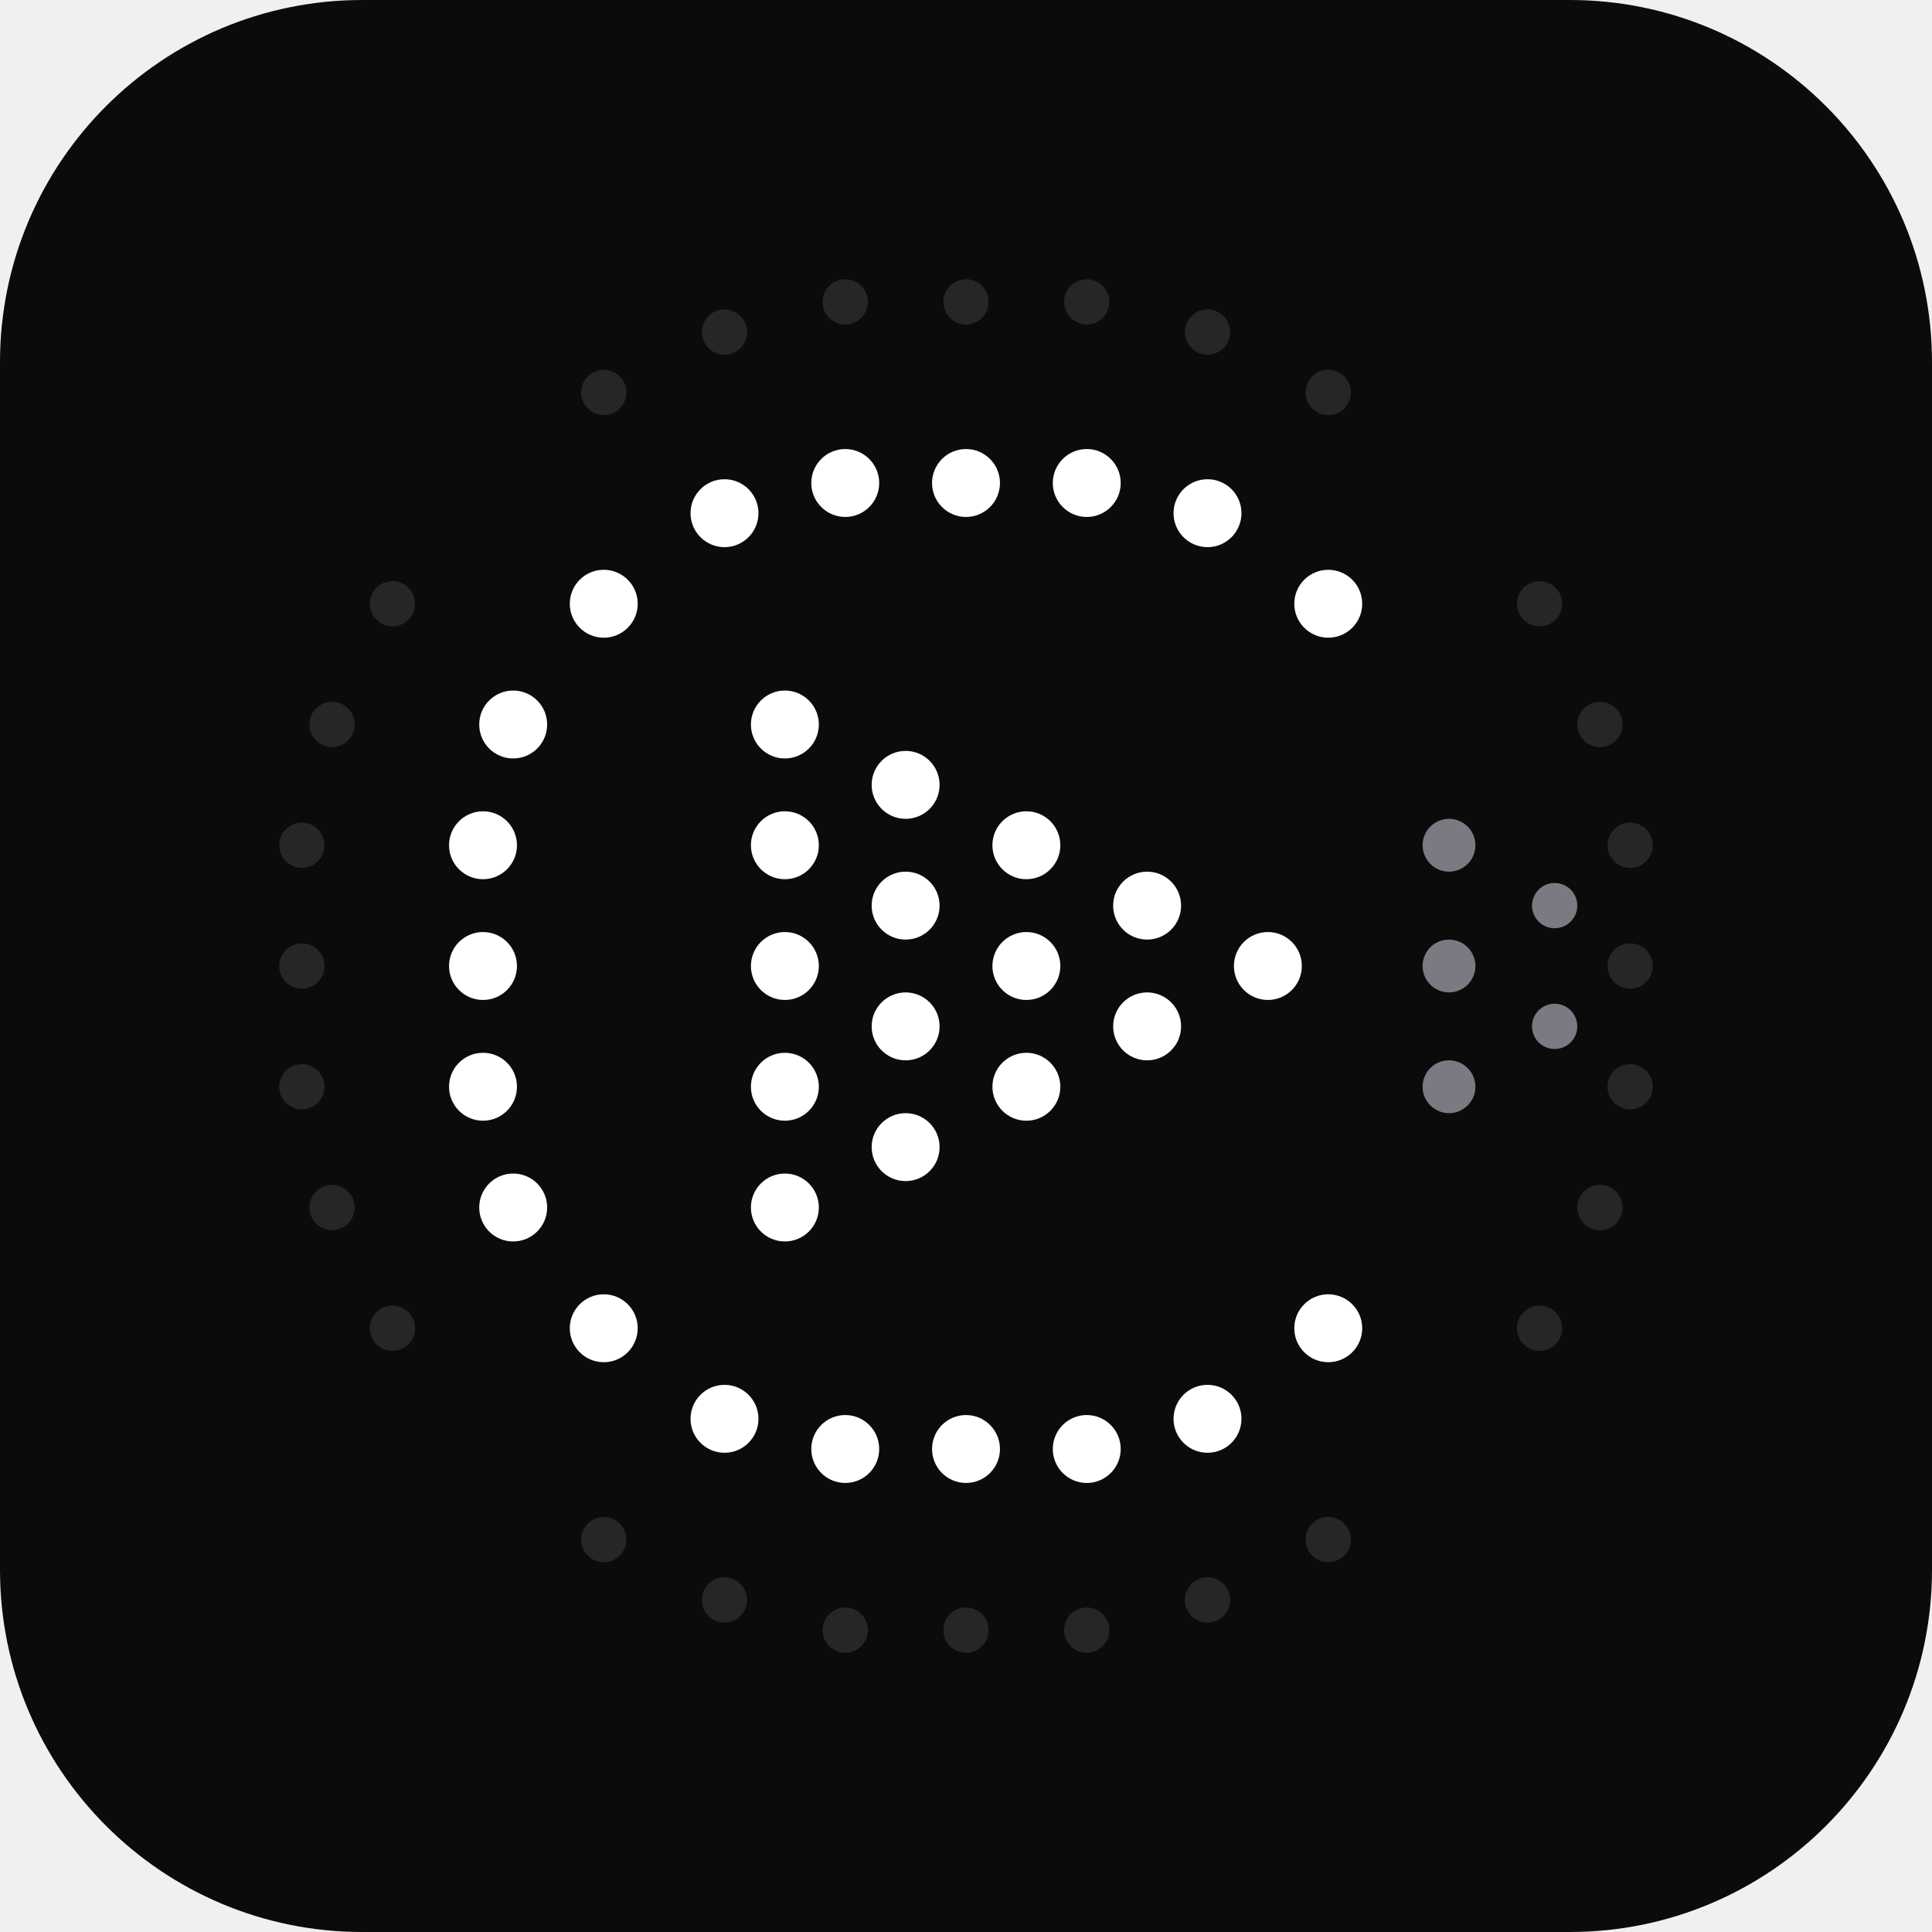
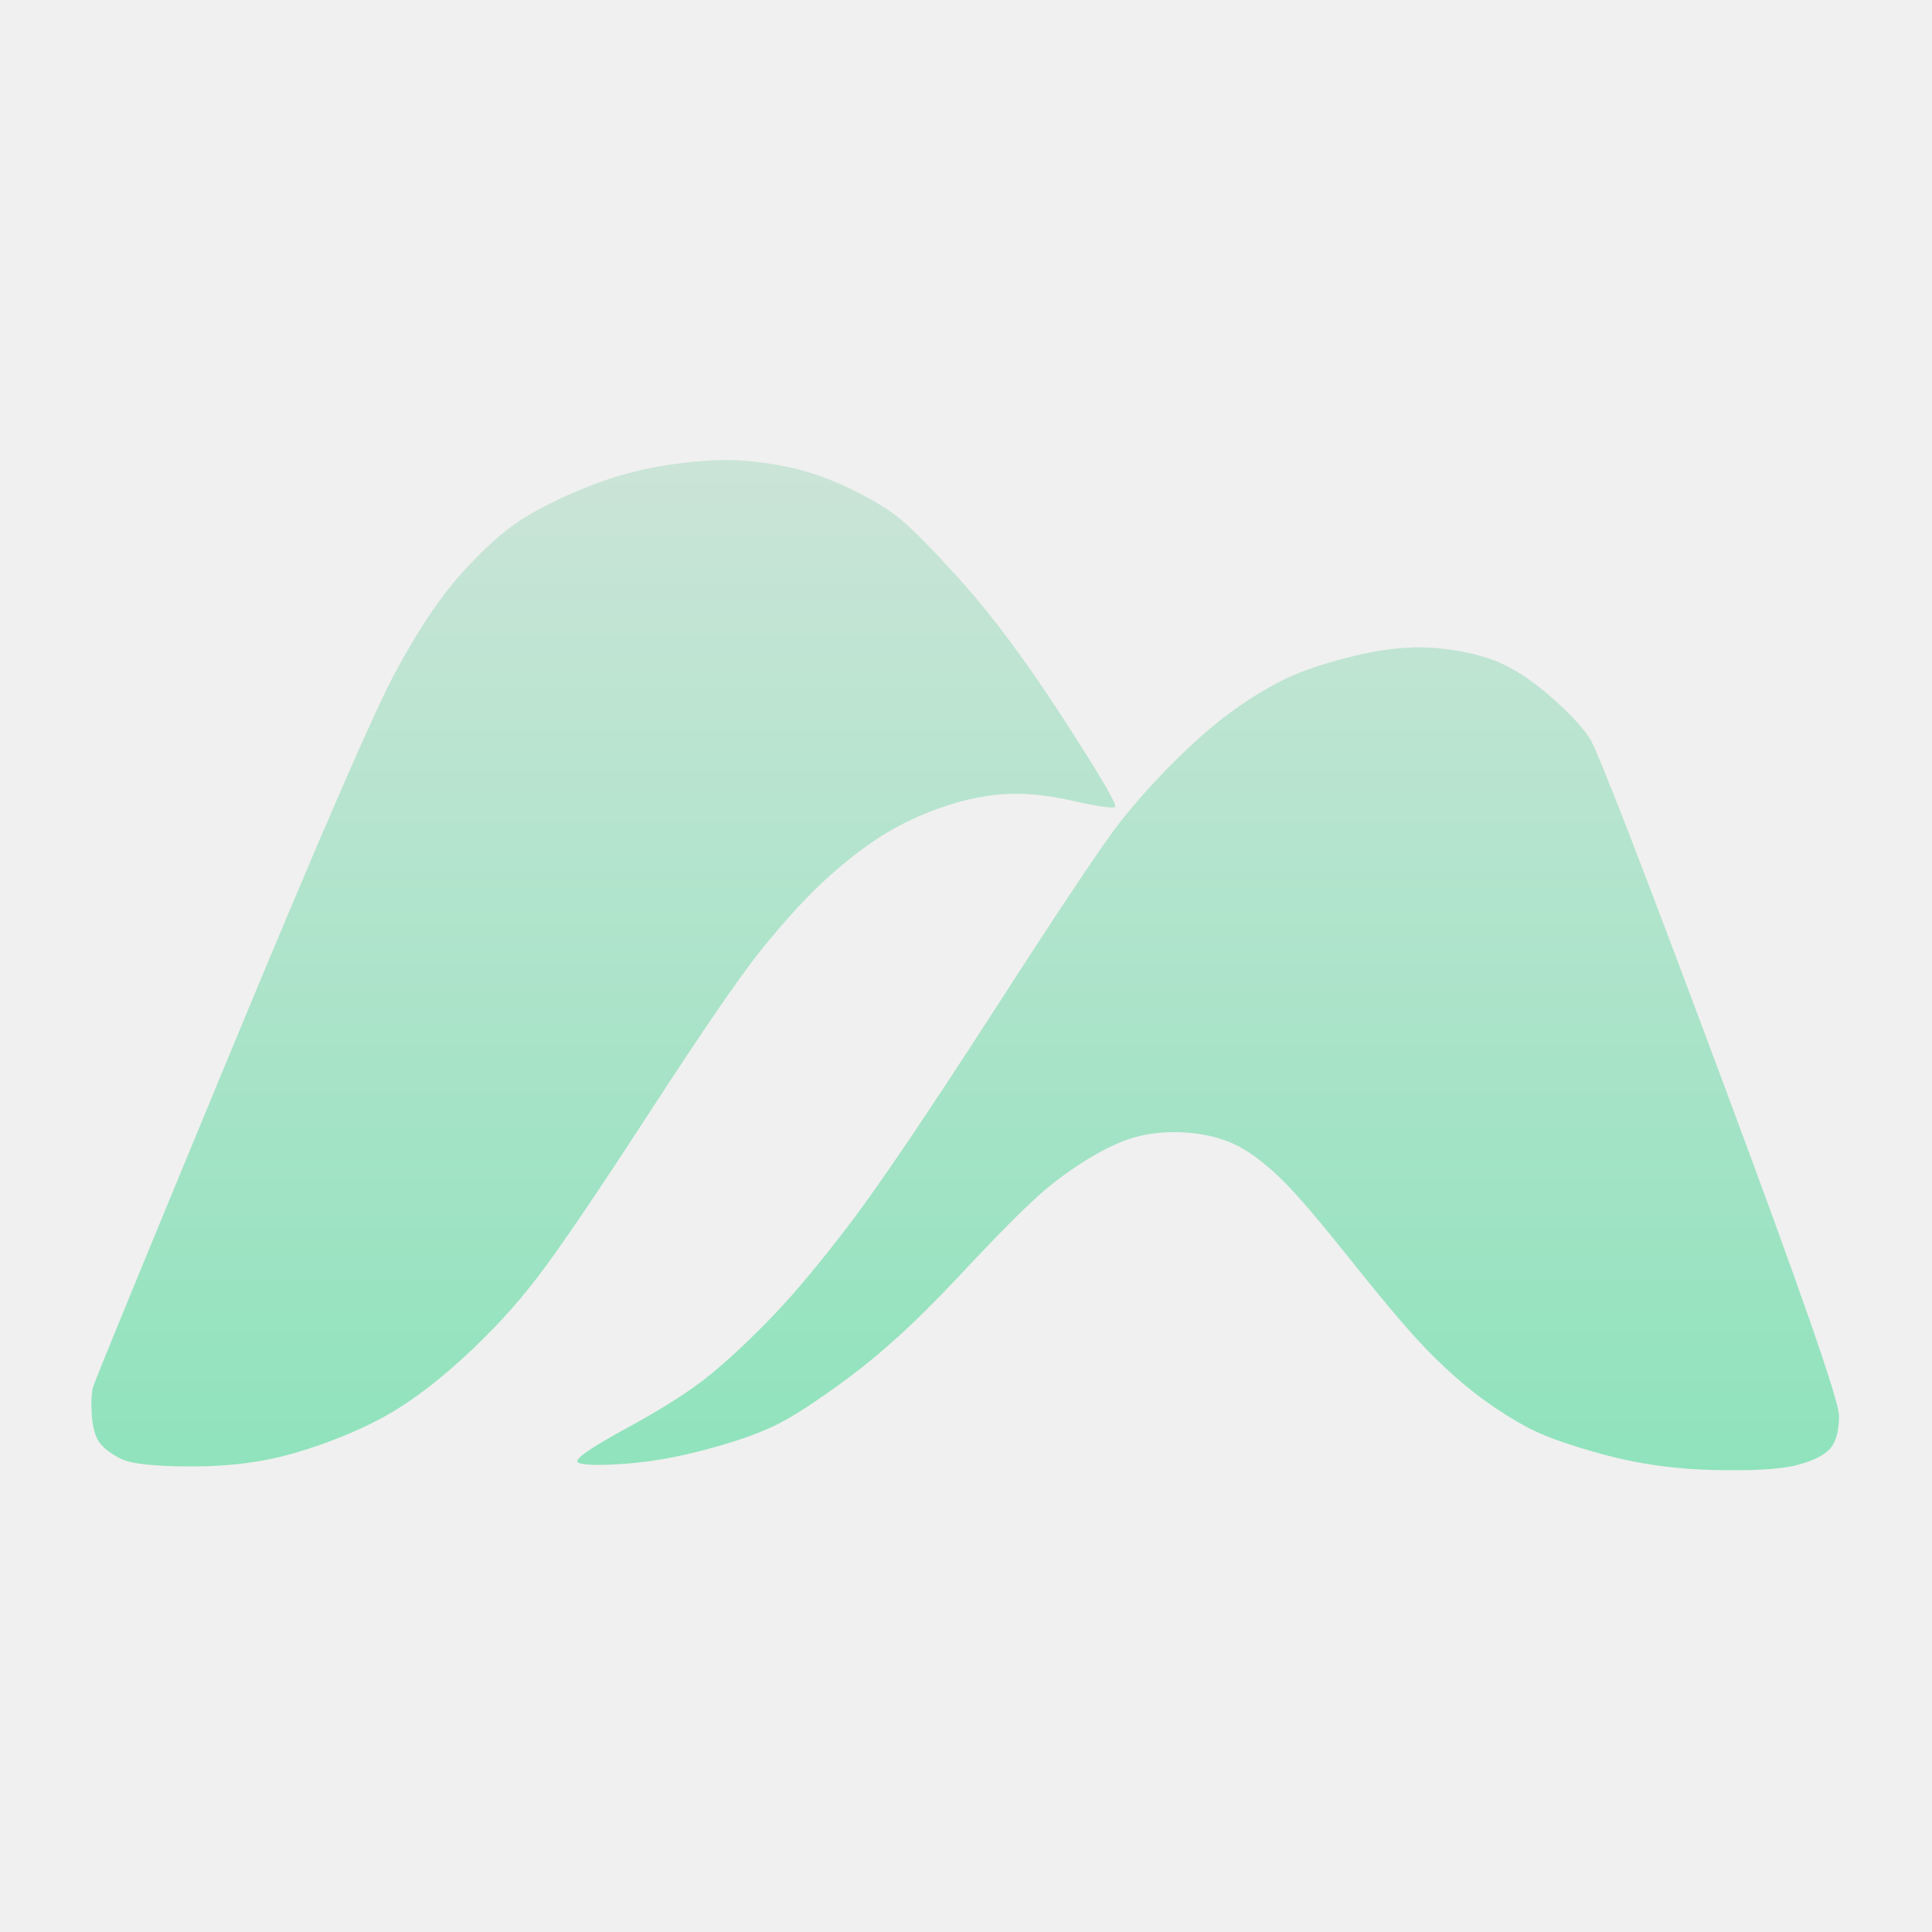
<svg xmlns="http://www.w3.org/2000/svg" viewBox="0 0 256 256" width="256" height="256">
-   <rect width="256" height="256" rx="48" fill="#0B0B0C" />
-   <g fill="#262629">
-     <circle cx="112" cy="40" r="3" />
-     <circle cx="128" cy="40" r="3" />
-     <circle cx="144" cy="40" r="3" />
-     <circle cx="96" cy="44" r="3" />
-     <circle cx="160" cy="44" r="3" />
-     <circle cx="80" cy="52" r="3" />
-     <circle cx="176" cy="52" r="3" />
-     <circle cx="112" cy="216" r="3" />
-     <circle cx="128" cy="216" r="3" />
-     <circle cx="144" cy="216" r="3" />
-     <circle cx="96" cy="212" r="3" />
-     <circle cx="160" cy="212" r="3" />
-     <circle cx="80" cy="204" r="3" />
-     <circle cx="176" cy="204" r="3" />
-     <circle cx="40" cy="112" r="3" />
-     <circle cx="40" cy="128" r="3" />
-     <circle cx="40" cy="144" r="3" />
-     <circle cx="44" cy="96" r="3" />
-     <circle cx="44" cy="160" r="3" />
-     <circle cx="52" cy="80" r="3" />
-     <circle cx="52" cy="176" r="3" />
-     <circle cx="216" cy="112" r="3" />
-     <circle cx="216" cy="128" r="3" />
-     <circle cx="216" cy="144" r="3" />
-     <circle cx="212" cy="96" r="3" />
-     <circle cx="212" cy="160" r="3" />
-     <circle cx="204" cy="80" r="3" />
-     <circle cx="204" cy="176" r="3" />
-   </g>
-   <g fill="#FFFFFF">
-     <circle cx="112" cy="64" r="4.5" />
-     <circle cx="128" cy="64" r="4.5" />
-     <circle cx="144" cy="64" r="4.5" />
-     <circle cx="96" cy="68" r="4.5" />
-     <circle cx="160" cy="68" r="4.5" />
-     <circle cx="80" cy="80" r="4.5" />
-     <circle cx="176" cy="80" r="4.5" />
-     <circle cx="68" cy="96" r="4.5" />
-     <circle cx="64" cy="112" r="4.5" />
-     <circle cx="64" cy="128" r="4.5" />
-     <circle cx="64" cy="144" r="4.5" />
-     <circle cx="68" cy="160" r="4.5" />
-     <circle cx="80" cy="176" r="4.5" />
-     <circle cx="176" cy="176" r="4.5" />
-     <circle cx="96" cy="188" r="4.5" />
-     <circle cx="160" cy="188" r="4.5" />
-     <circle cx="112" cy="192" r="4.5" />
-     <circle cx="128" cy="192" r="4.5" />
-     <circle cx="144" cy="192" r="4.5" />
-     <circle cx="104" cy="96" r="4.5" />
-     <circle cx="104" cy="112" r="4.5" />
-     <circle cx="104" cy="128" r="4.5" />
-     <circle cx="104" cy="144" r="4.5" />
-     <circle cx="104" cy="160" r="4.5" />
-     <circle cx="120" cy="104" r="4.5" />
-     <circle cx="120" cy="120" r="4.5" />
-     <circle cx="120" cy="136" r="4.5" />
-     <circle cx="120" cy="152" r="4.5" />
-     <circle cx="136" cy="112" r="4.5" />
-     <circle cx="136" cy="128" r="4.5" />
-     <circle cx="136" cy="144" r="4.5" />
-     <circle cx="152" cy="120" r="4.5" />
-     <circle cx="152" cy="136" r="4.5" />
-     <circle cx="168" cy="128" r="4.5" />
-   </g>
-   <g fill="#7A7A82">
-     <circle cx="192" cy="112" r="3.5" />
-     <circle cx="192" cy="128" r="3.5" />
-     <circle cx="192" cy="144" r="3.5" />
-     <circle cx="206" cy="120" r="3" />
-     <circle cx="206" cy="136" r="3" />
-   </g>
+   <defs>
+     <linearGradient id="m" x1="0" y1="60.72" x2="0" y2="195.28" gradientUnits="userSpaceOnUse">
+       <stop offset="0" stop-color="#CBE4D8" />
+       <stop offset="1" stop-color="#8FE3BC" />
+     </linearGradient>
+   </defs>
+   <path fill="url(#m)" d="M88.83,61.56 Q94.68,60.72 98.71,61.06 Q102.74,61.39 105.91,62.23 Q109.09,63.06 112.61,64.73 Q116.12,66.4 118.63,68.25 Q121.13,70.09 127.33,76.96 Q133.52,83.83 140.89,95.21 Q148.25,106.59 147.75,106.92 Q147.26,107.26 142.06,106.09 Q136.86,104.92 132.69,105.25 Q128.51,105.59 123.99,107.26 Q119.46,108.93 115.79,111.44 Q112.11,113.94 108.59,117.29 Q105.08,120.65 100.89,125.83 Q96.7,131.02 86.16,147.26 Q75.61,163.5 71.26,169.19 Q66.91,174.89 61.22,180.07 Q55.52,185.26 50.5,187.94 Q45.48,190.62 39.28,192.46 Q33.09,194.31 25.56,194.31 Q18.03,194.31 16.03,193.3 Q14.02,192.29 13.17,191.12 Q12.32,189.94 12.16,187.44 Q12,184.93 12.34,183.76 Q12.67,182.59 30.41,139.73 Q48.15,96.87 52.51,88.84 Q56.87,80.81 60.88,76.29 Q64.9,71.76 68.25,69.42 Q71.6,67.08 77.28,64.73 Q82.97,62.39 88.83,61.56 Z M179.05,87.01 Q185.07,85.5 189.76,85.83 Q194.44,86.17 197.96,87.5 Q201.47,88.84 205.33,92.19 Q209.18,95.54 210.68,97.89 Q212.19,100.23 227.93,142.41 Q243.68,184.58 243.68,187.6 Q243.68,190.62 242.5,191.95 Q241.33,193.28 238.14,194.12 Q234.95,194.96 227.26,194.79 Q219.57,194.63 212.7,192.79 Q205.84,190.94 202.66,189.27 Q199.48,187.6 196.3,185.26 Q193.12,182.91 189.61,179.4 Q186.09,175.88 179.56,167.68 Q173.03,159.48 170.19,156.64 Q167.35,153.8 164.83,152.29 Q162.31,150.78 158.96,150.27 Q155.61,149.76 152.27,150.27 Q148.93,150.78 144.91,153.13 Q140.9,155.47 137.55,158.47 Q134.19,161.48 126.67,169.52 Q119.14,177.56 112.61,182.42 Q106.08,187.28 102.56,188.95 Q99.05,190.62 93.35,192.12 Q87.66,193.63 82.63,193.97 Q77.61,194.31 76.61,193.8 Q75.61,193.28 82.98,189.27 Q90.35,185.26 94.2,182.08 Q98.05,178.9 102.4,174.38 Q106.75,169.85 112.61,162.15 Q118.46,154.45 131.85,133.7 Q145.24,112.94 148.42,108.93 Q151.59,104.92 155.45,101.06 Q159.3,97.21 162.65,94.7 Q166,92.18 169.52,90.35 Q173.03,88.51 179.05,87.01 Z" />
</svg>
